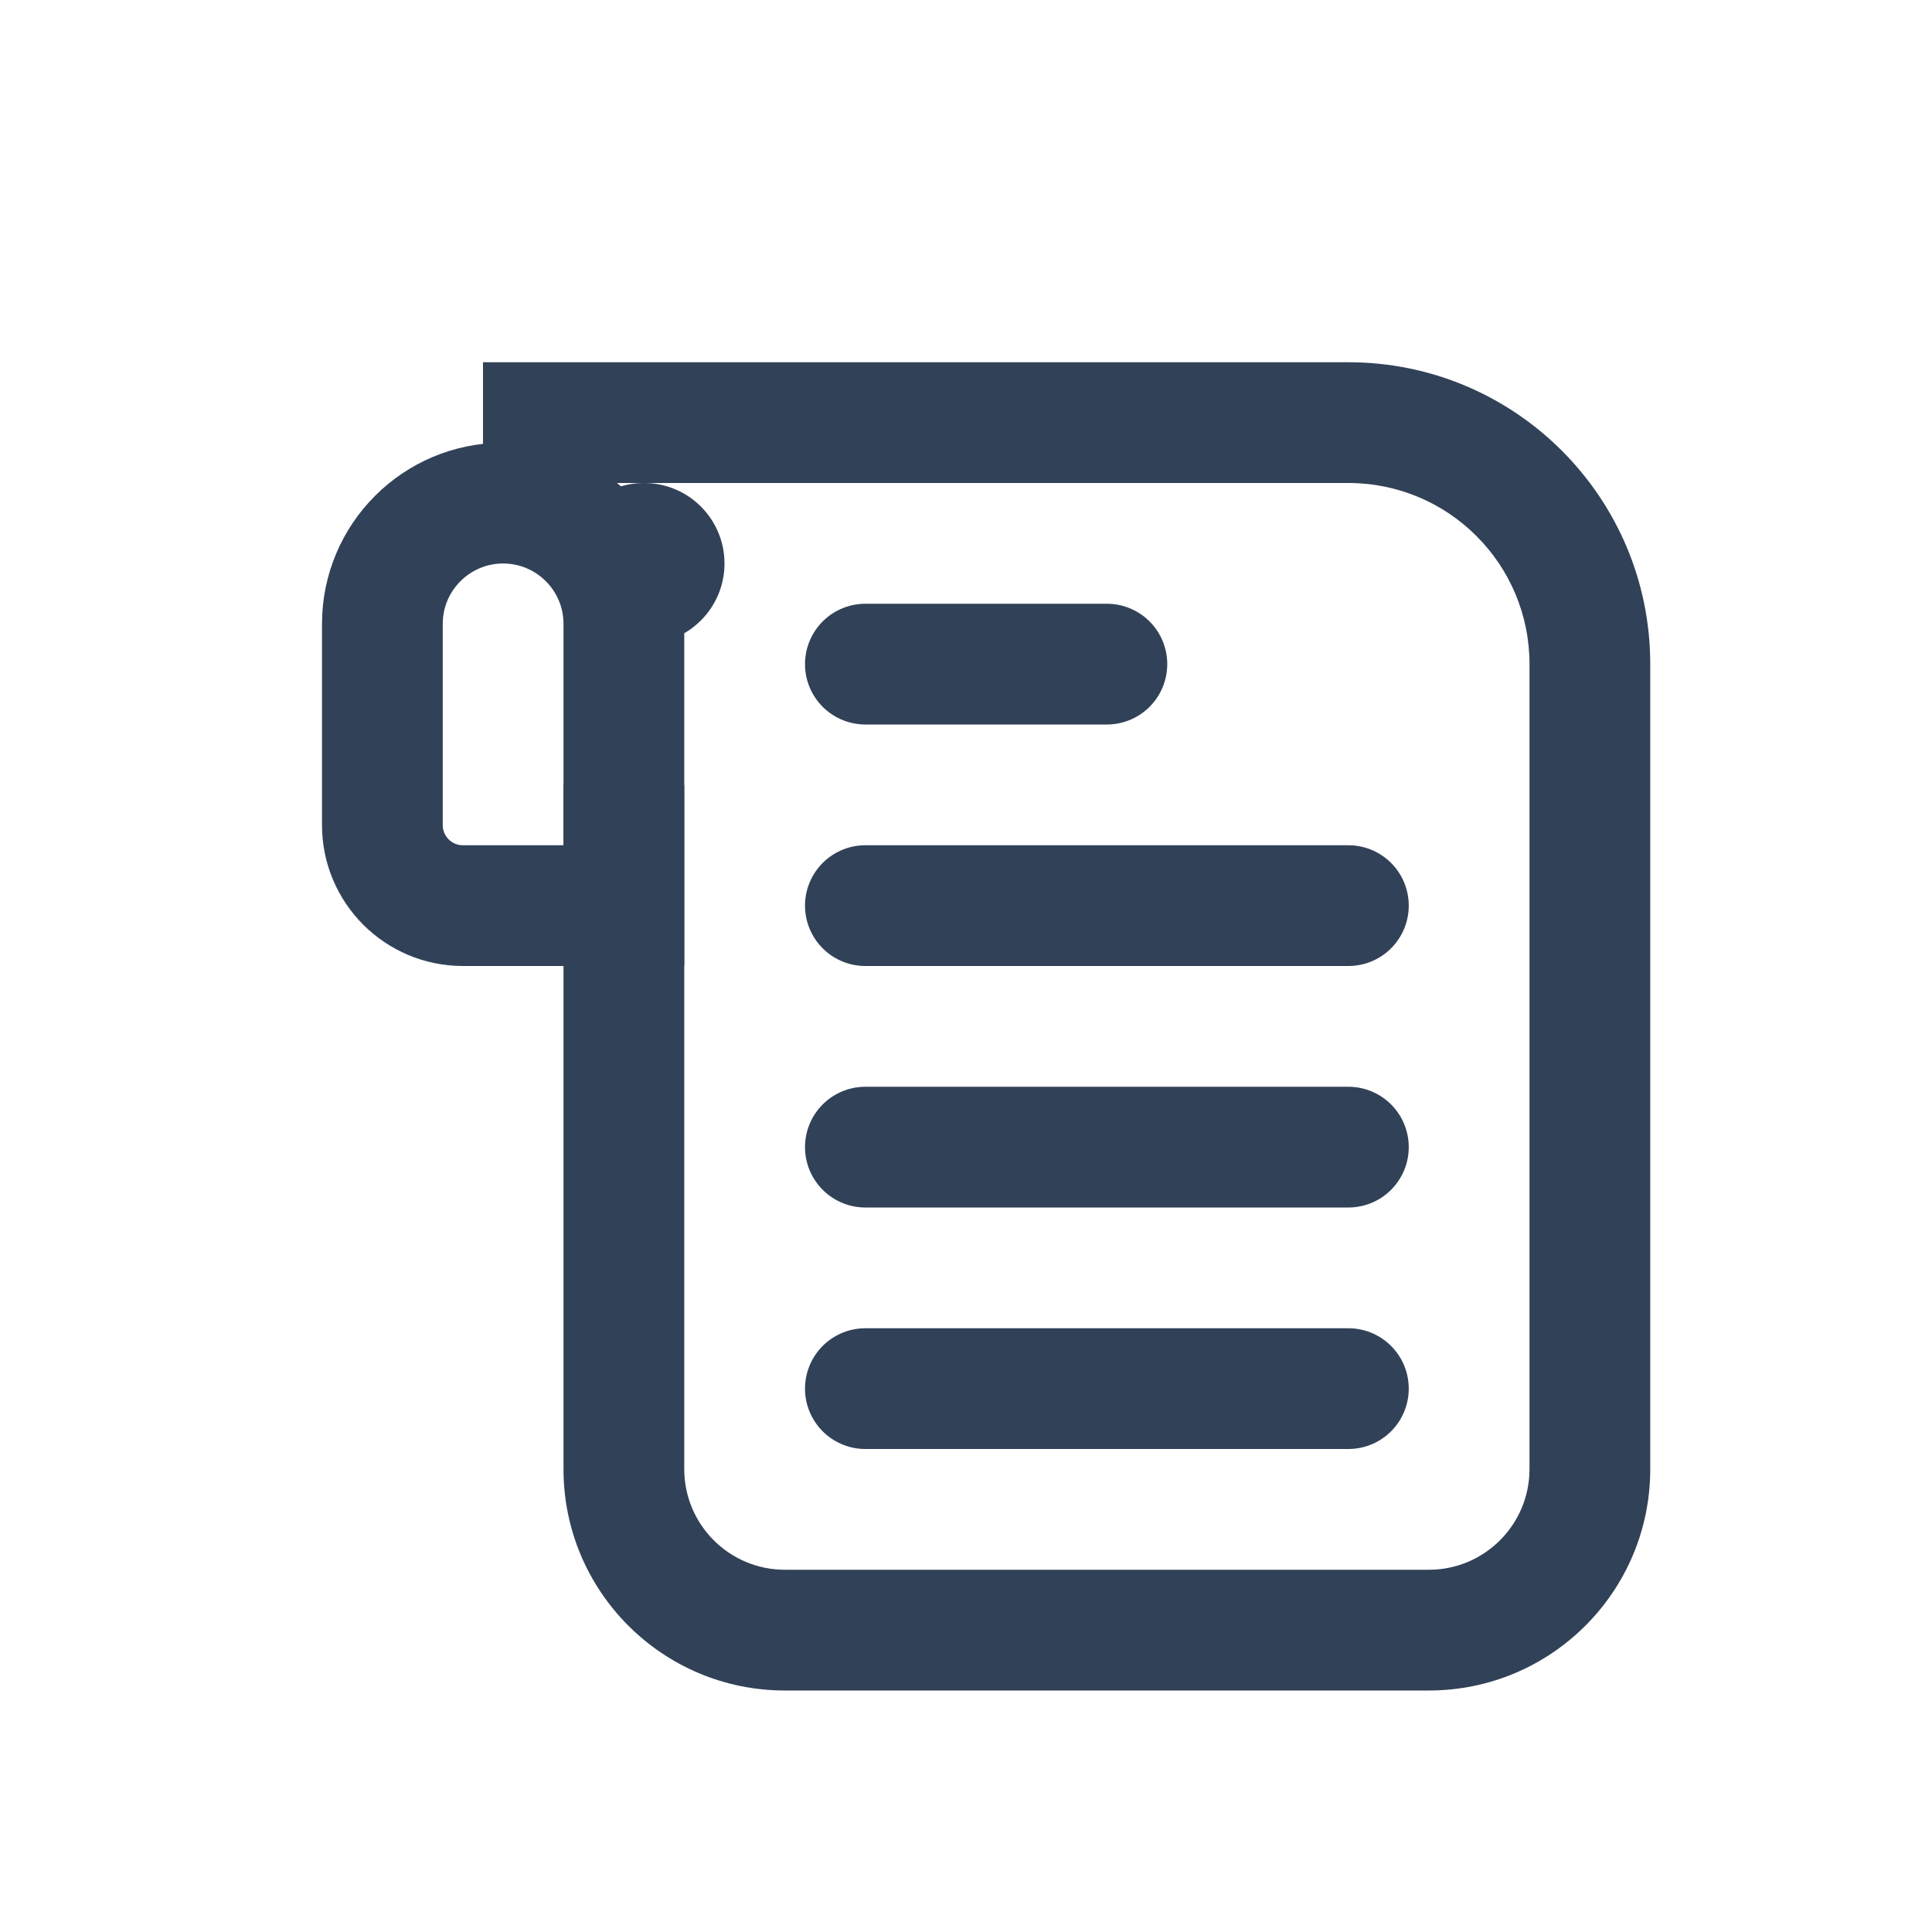
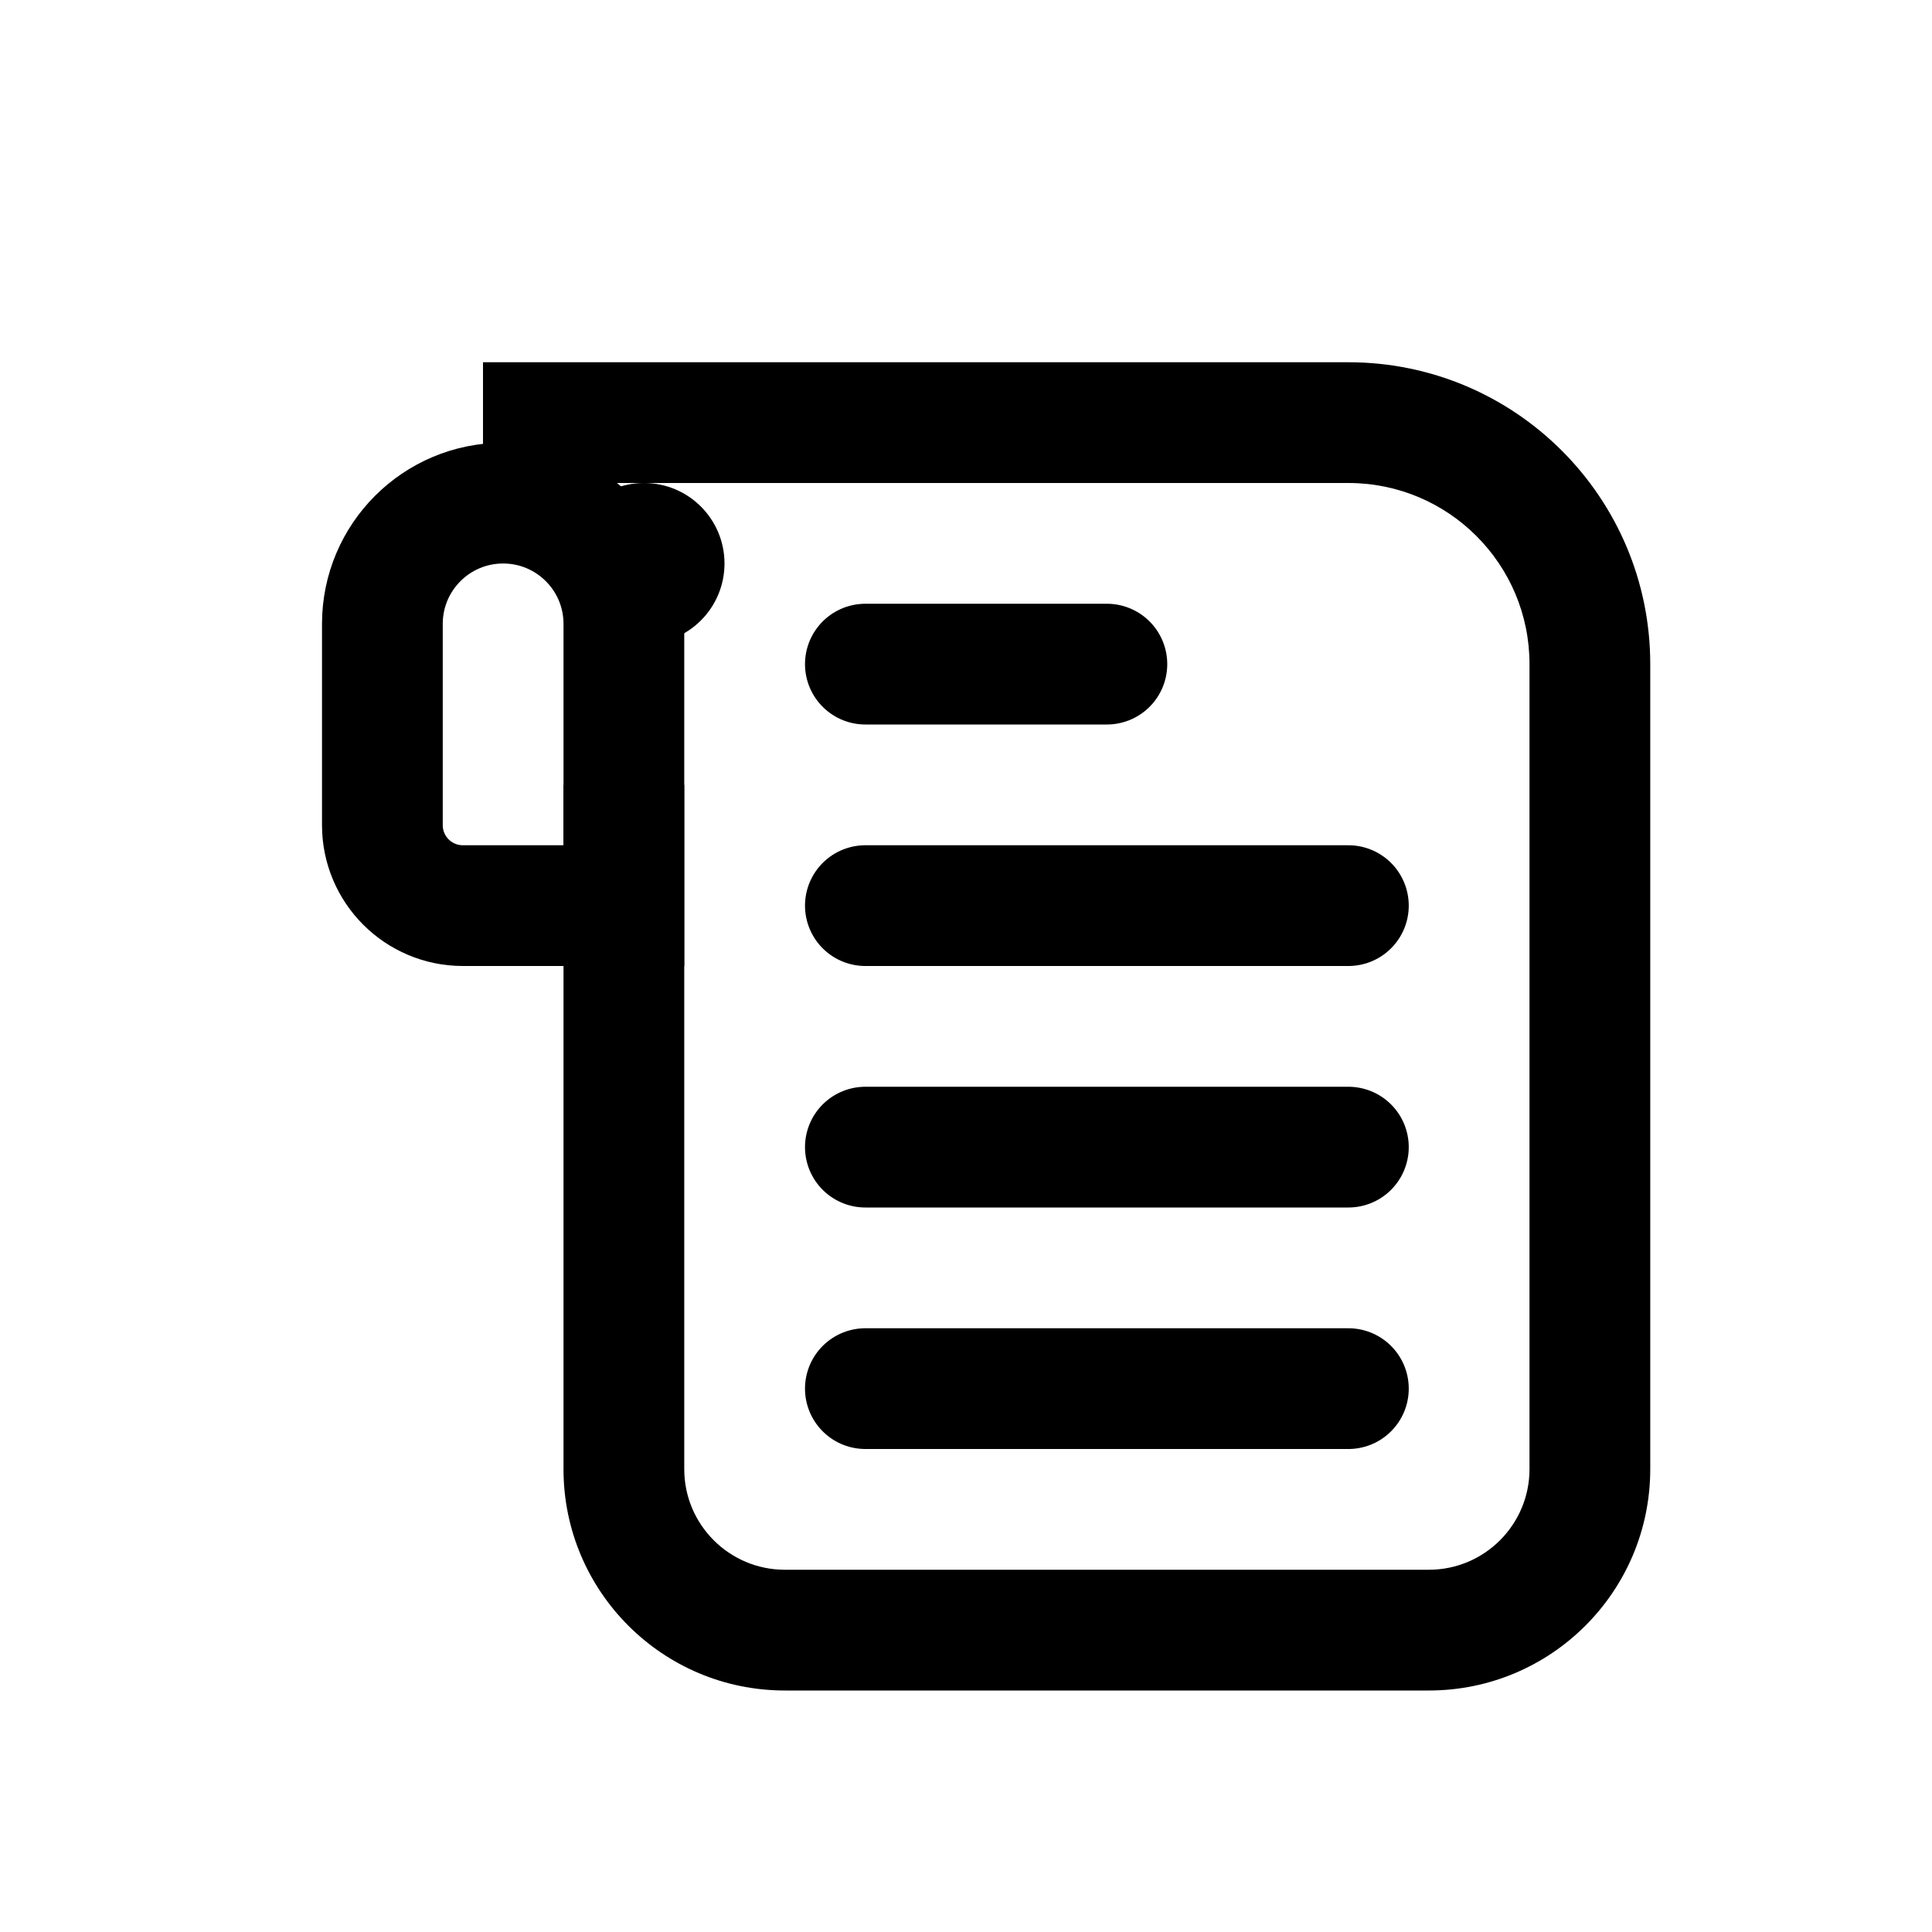
- <svg xmlns="http://www.w3.org/2000/svg" width="24" height="24" viewBox="0 0 24 24" fill="none">
-   <path d="M6.75 4.5H6V6H6.75V5.25V4.5ZM19.75 8.25H19V18.25H19.75H20.5V8.25H19.75ZM17.75 20.25V19.5H9.75V20.25V21H17.75V20.25ZM6.75 5.25V6H13.25V5.25V4.5H6.75V5.25ZM13.25 5.25V6H16.75V5.25V4.5H13.25V5.25ZM7.75 18.25H8.5V9.75H7.75H7V18.25H7.75ZM9.75 20.25V19.5C9.06 19.5 8.5 18.94 8.5 18.25H7.75H7C7 19.769 8.231 21 9.75 21V20.25ZM19.75 18.25H19C19 18.94 18.44 19.5 17.75 19.5V20.25V21C19.269 21 20.5 19.769 20.5 18.25H19.75ZM19.75 8.25H20.5C20.5 6.179 18.821 4.5 16.75 4.5V5.25V6C17.993 6 19 7.007 19 8.25H19.75Z" fill="#314158" />
-   <path d="M4.75 7.75C4.75 6.922 5.422 6.25 6.25 6.25C7.078 6.25 7.75 6.922 7.75 7.75V11.25H5.75C5.198 11.25 4.75 10.802 4.75 10.25V7.75Z" stroke="#314158" stroke-width="1.5" />
-   <path d="M10.75 17.25H16.75" stroke="#314158" stroke-width="1.5" stroke-linecap="round" stroke-linejoin="round" />
-   <path d="M10.75 14.25H16.75" stroke="#314158" stroke-width="1.5" stroke-linecap="round" stroke-linejoin="round" />
-   <path d="M10.75 11.25H16.75" stroke="#314158" stroke-width="1.5" stroke-linecap="round" stroke-linejoin="round" />
-   <path d="M10.75 8.25H13.75" stroke="#314158" stroke-width="1.5" stroke-linecap="round" stroke-linejoin="round" />
-   <circle cx="8" cy="7" r="0.75" fill="#314158" stroke="#314158" stroke-width="0.5" />
+ <svg fill="none" viewBox="0 0 24 24">
+   <path fill="currentColor" d="M6.75 4.5H6V6h.75V4.5m13 3.75H19v10h1.5v-10zm-2 12v-.75h-8V21h8zm-11-15V6h6.5V4.5h-6.5zm6.5 0V6h3.5V4.5h-3.5zm-5.5 13h.75v-8.5H7v8.5zm2 2v-.75c-.69 0-1.25-.56-1.25-1.25H7A2.75 2.75 0 0 0 9.75 21zm10-2H19c0 .69-.56 1.25-1.25 1.25V21a2.75 2.75 0 0 0 2.75-2.75zm0-10h.75a3.75 3.75 0 0 0-3.75-3.75V6A2.25 2.25 0 0 1 19 8.25z" />
+   <path stroke="currentColor" stroke-width="1.5" d="M4.75 7.75a1.5 1.5 0 1 1 3 0v3.5h-2a1 1 0 0 1-1-1z" />
+   <path stroke="currentColor" stroke-linecap="round" stroke-linejoin="round" stroke-width="1.5" d="M10.75 17.25h6M10.75 14.25h6M10.75 11.25h6M10.75 8.25h3" />
+   <circle cx="8" cy="7" r=".75" fill="currentColor" stroke="currentColor" stroke-width=".5" />
</svg>
